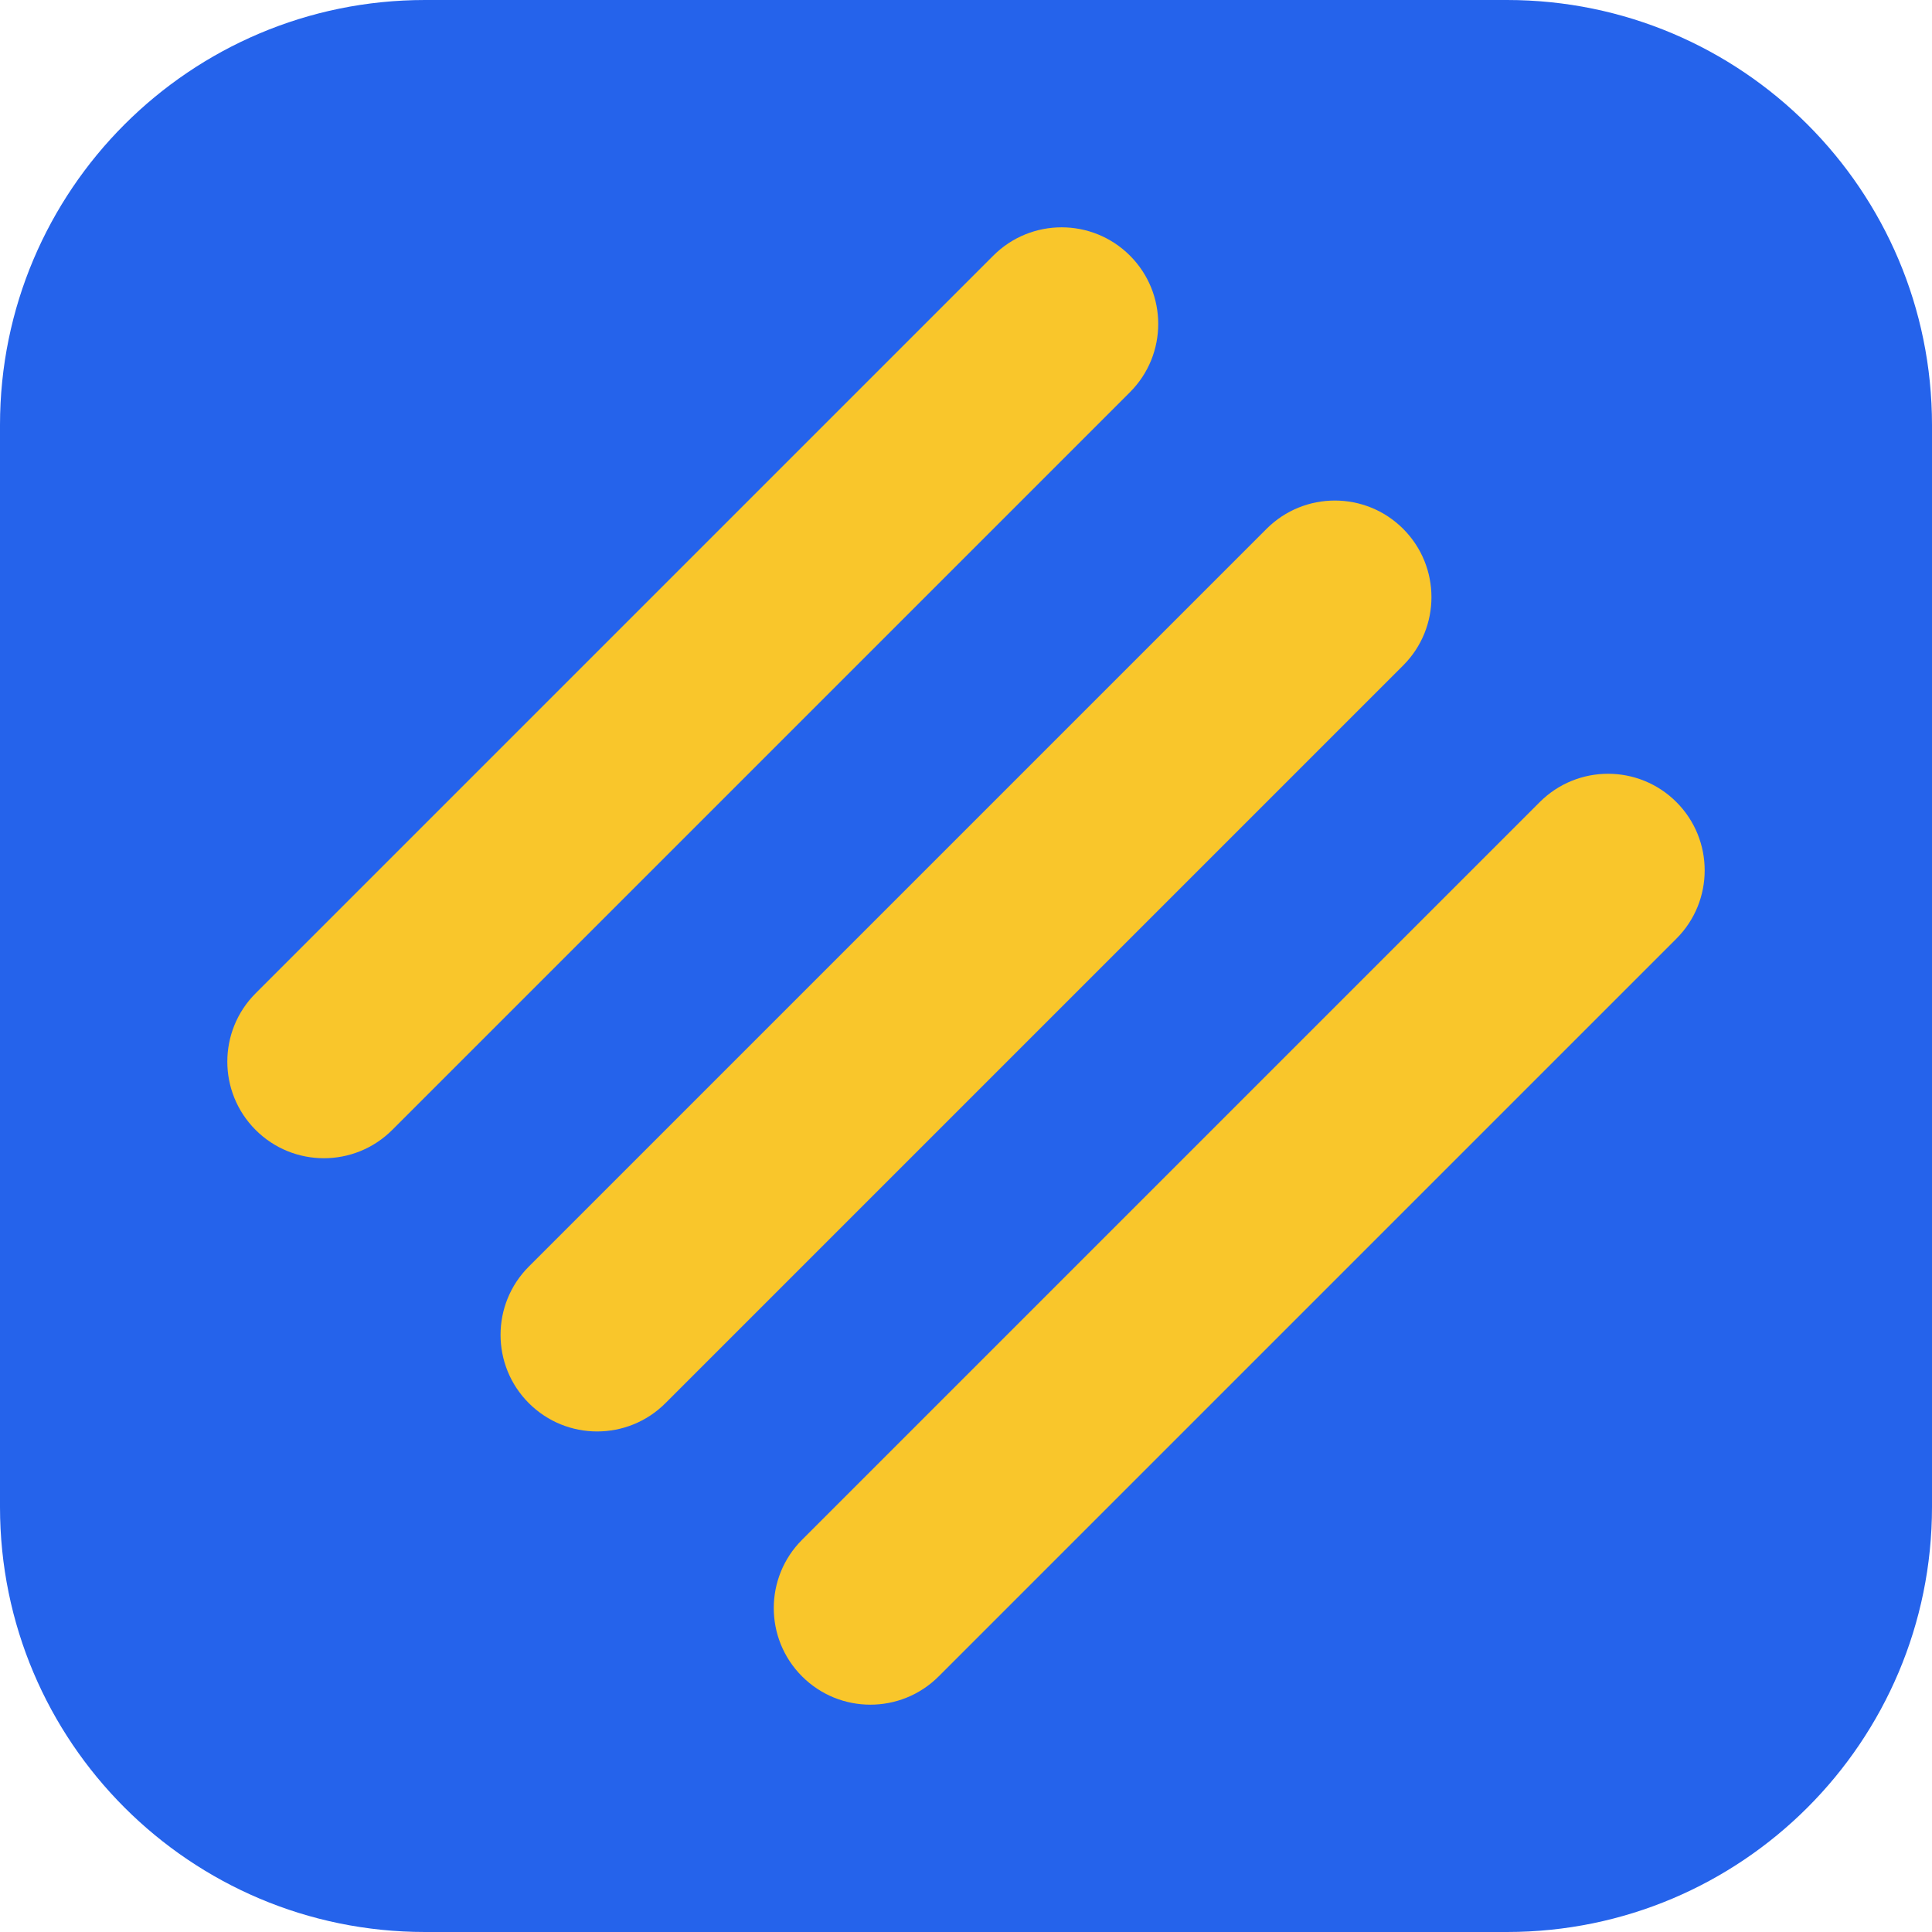
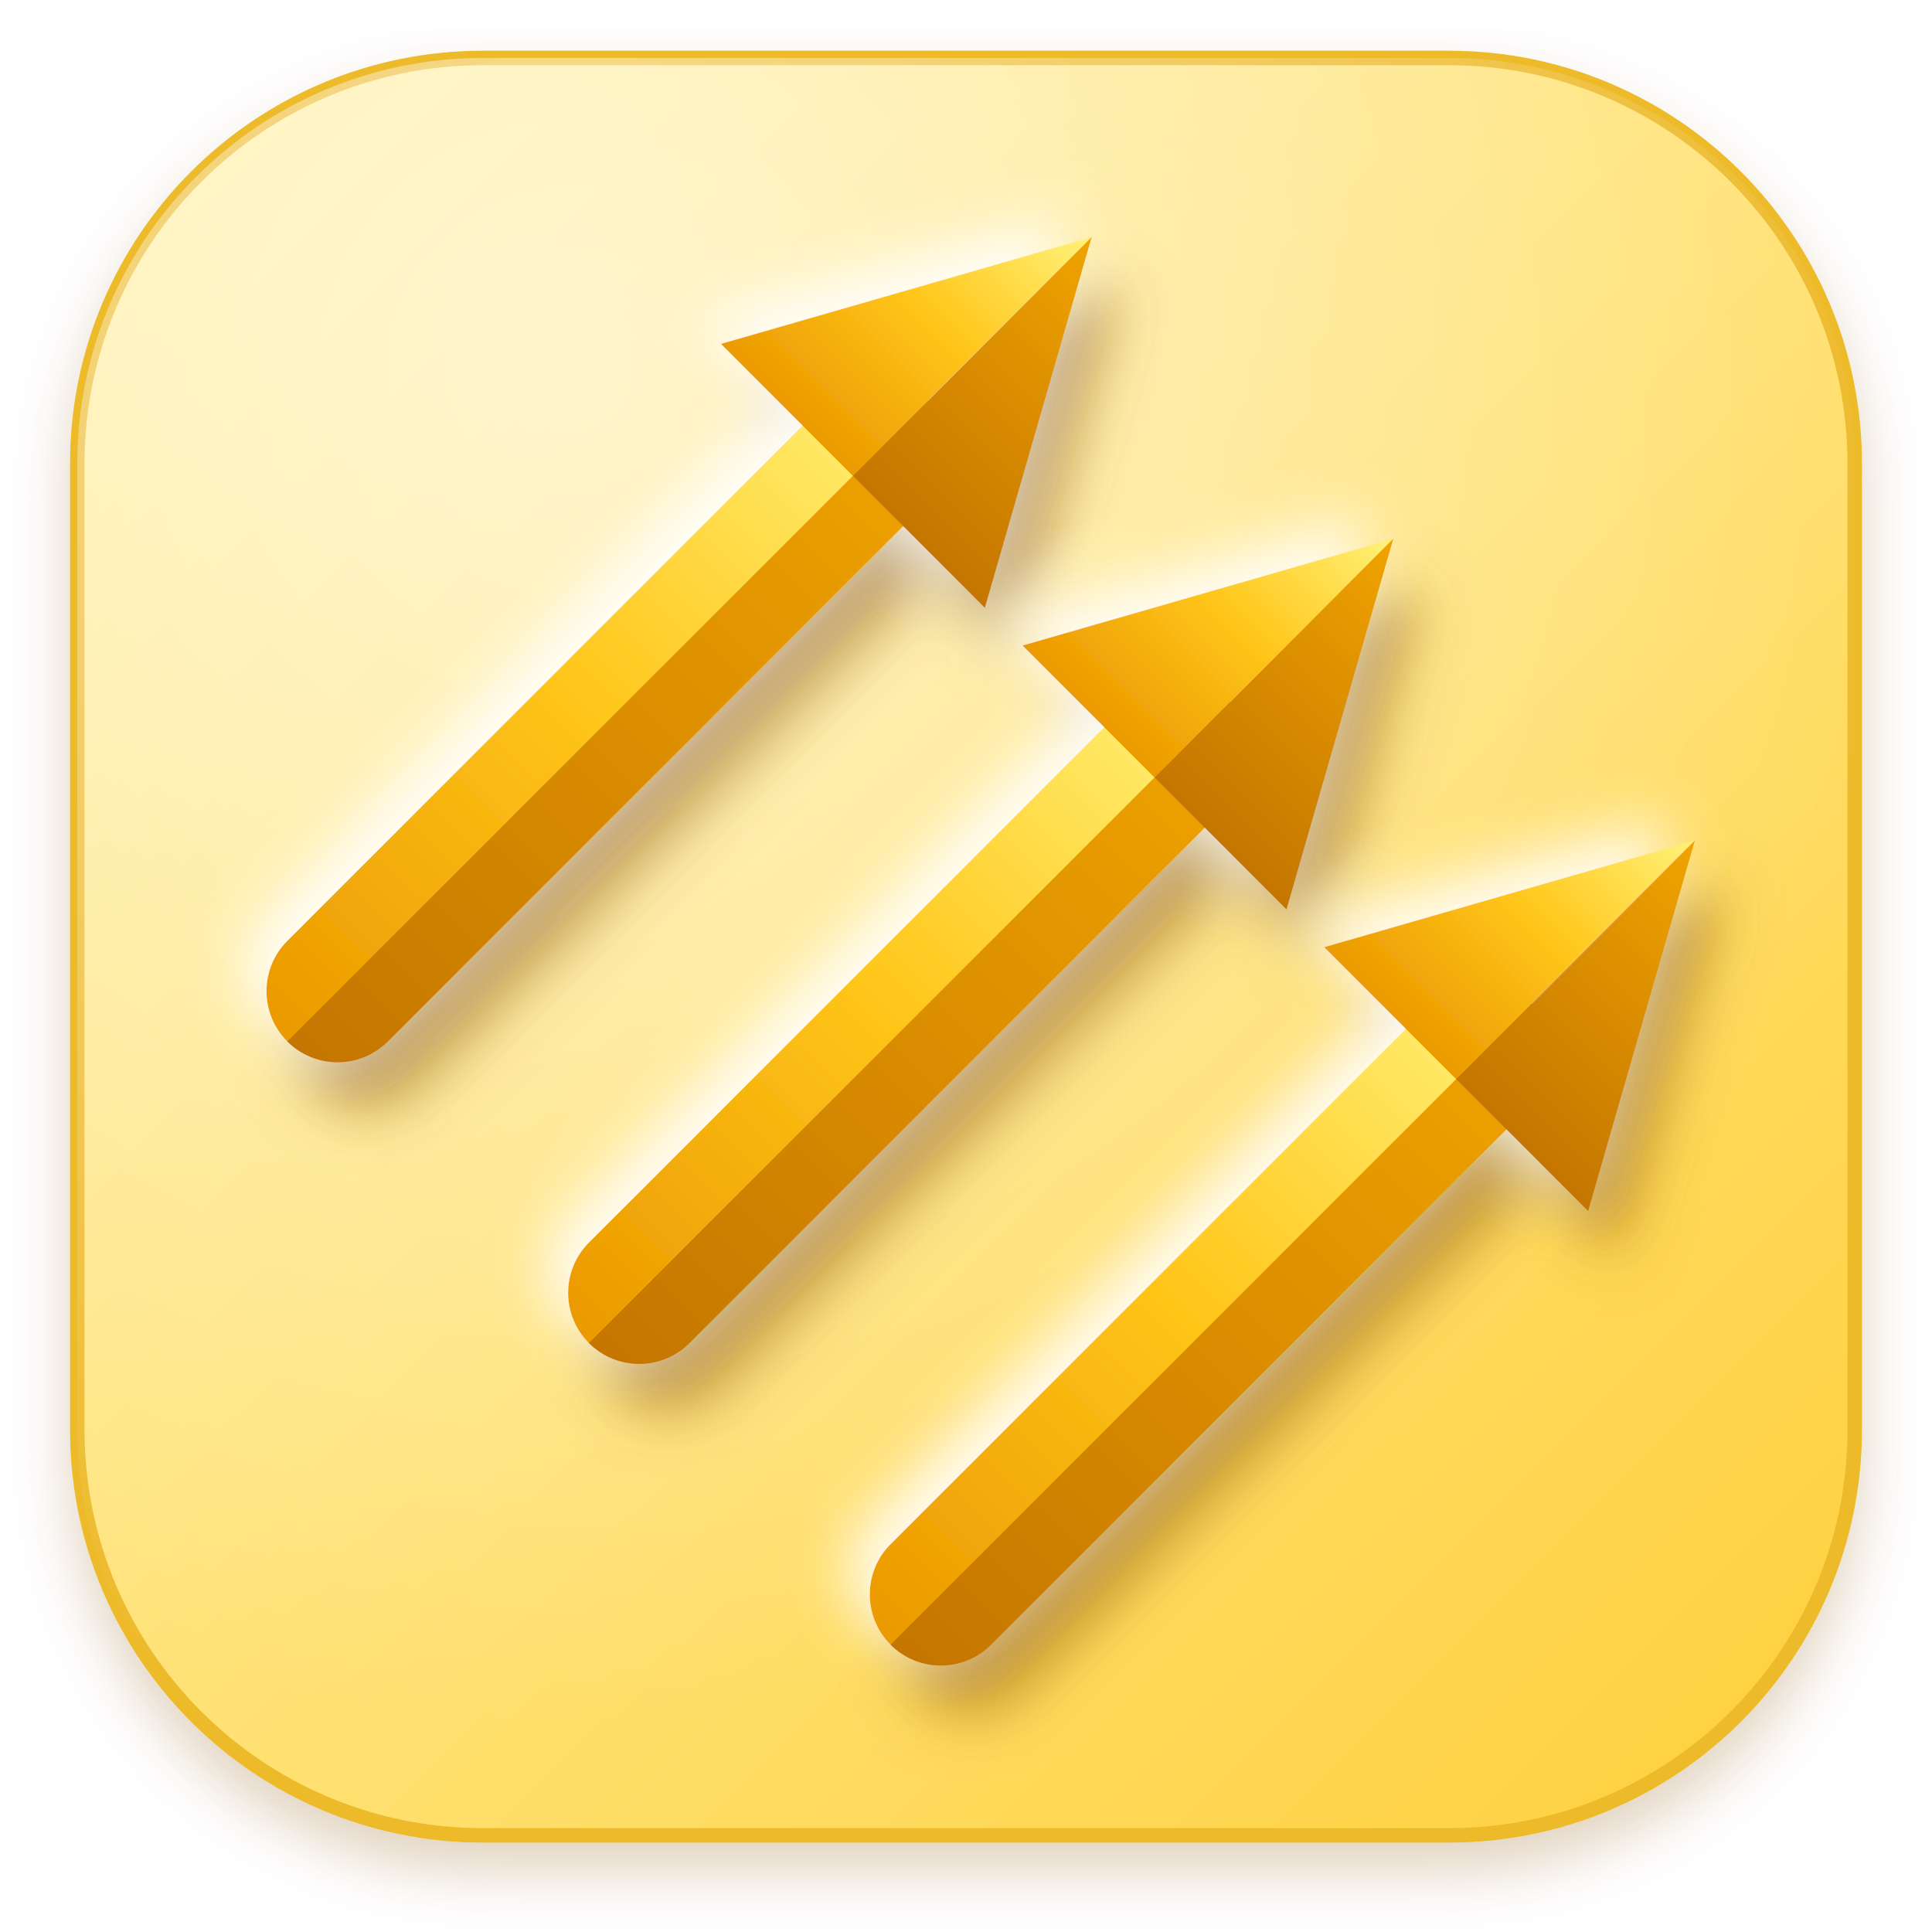
<svg xmlns="http://www.w3.org/2000/svg" viewBox="0 0 200 200">
-   <rect width="200" height="200" rx="44" fill="#2563EB" />
-   <g transform="rotate(45 100 100)">
-     <rect x="50" y="36" width="20" height="128" rx="10" fill="#F9C62B" />
-     <rect x="90" y="36" width="20" height="128" rx="10" fill="#F9C62B" />
-     <rect x="130" y="36" width="20" height="128" rx="10" fill="#F9C62B" />
+   <defs>
+     <linearGradient id="nt" x1="0" y1="0" x2="1" y2="1">
+       <stop offset="0" stop-color="#FFF0A8" />
+       <stop offset=".55" stop-color="#FFE070" />
+       <stop offset="1" stop-color="#FFCF3A" />
+     </linearGradient>
+     <radialGradient id="ng" cx=".28" cy=".18" r=".75">
+       <stop offset="0" stop-color="#FFFFFF" stop-opacity=".55" />
+       <stop offset="1" stop-color="#FFFFFF" stop-opacity="0" />
+     </radialGradient>
+     <linearGradient id="ny" x1="0" y1="0" x2="0" y2="1">
+       <stop offset="0" stop-color="#FFF27A" />
+       <stop offset=".5" stop-color="#FFC61A" />
+       <stop offset="1" stop-color="#EB9A00" />
+     </linearGradient>
+     <linearGradient id="nd" x1="0" y1="0" x2="0" y2="1">
+       <stop offset="0" stop-color="#F0A400" />
+       <stop offset="1" stop-color="#C47600" />
+     </linearGradient>
+     <filter id="nts" x="-10%" y="-10%" width="120%" height="120%">
+       <feDropShadow dx="0" dy="3" stdDeviation="3" flood-color="#8A5200" flood-opacity=".25" />
+     </filter>
+     <filter id="ne" x="-25%" y="-25%" width="150%" height="150%">
+       <feGaussianBlur in="SourceAlpha" stdDeviation="3" result="blur" />
+       <feOffset in="blur" dx="3" dy="5" result="down" />
+       <feFlood flood-color="#8A5200" flood-opacity=".5" />
+       <feComposite in2="down" operator="in" result="shade" />
+       <feOffset in="blur" dx="-2.5" dy="-2.5" result="up" />
+       <feFlood flood-color="#FFFFFF" flood-opacity=".9" />
+       <feComposite in2="up" operator="in" result="light" />
+       <feMerge>
+         <feMergeNode in="shade" />
+         <feMergeNode in="light" />
+         <feMergeNode in="SourceGraphic" />
+       </feMerge>
+     </filter>
+   </defs>
+   <rect x="8" y="6" width="184" height="184" rx="42" fill="url(#nt)" stroke="#EDBA2A" stroke-width="1.5" filter="url(#nts)" />
+   <rect x="8" y="6" width="184" height="184" rx="42" fill="url(#ng)" />
+   <g filter="url(#ne)">
+     <g transform="rotate(45 100 100) translate(100 100) scale(.92) translate(-100 -100)">
+       <clipPath id="nc0">
+         <rect x="44" y="58" width="16" height="102" rx="8" />
+       </clipPath>
+       <g clip-path="url(#nc0)">
+         <rect x="44" y="58" width="16" height="102" fill="url(#ny)" />
+         <rect x="52" y="58" width="8" height="102" fill="url(#nd)" />
+       </g>
+       <path d="M31 70 L52 32 L52 70 Z" fill="url(#ny)" />
+       <path d="M52 32 L73 70 L52 70 Z" fill="url(#nd)" />
+       <clipPath id="nc1">
+         <rect x="92" y="58" width="16" height="102" rx="8" />
+       </clipPath>
+       <g clip-path="url(#nc1)">
+         <rect x="92" y="58" width="16" height="102" fill="url(#ny)" />
+         <rect x="100" y="58" width="8" height="102" fill="url(#nd)" />
+       </g>
+       <path d="M79 70 L100 32 L100 70 Z" fill="url(#ny)" />
+       <path d="M100 32 L121 70 L100 70 Z" fill="url(#nd)" />
+       <clipPath id="nc2">
+         <rect x="140" y="58" width="16" height="102" rx="8" />
+       </clipPath>
+       <g clip-path="url(#nc2)">
+         <rect x="140" y="58" width="16" height="102" fill="url(#ny)" />
+         <rect x="148" y="58" width="8" height="102" fill="url(#nd)" />
+       </g>
+       <path d="M127 70 L148 32 L148 70 Z" fill="url(#ny)" />
+       <path d="M148 32 L169 70 L148 70 Z" fill="url(#nd)" />
+     </g>
  </g>
</svg>
